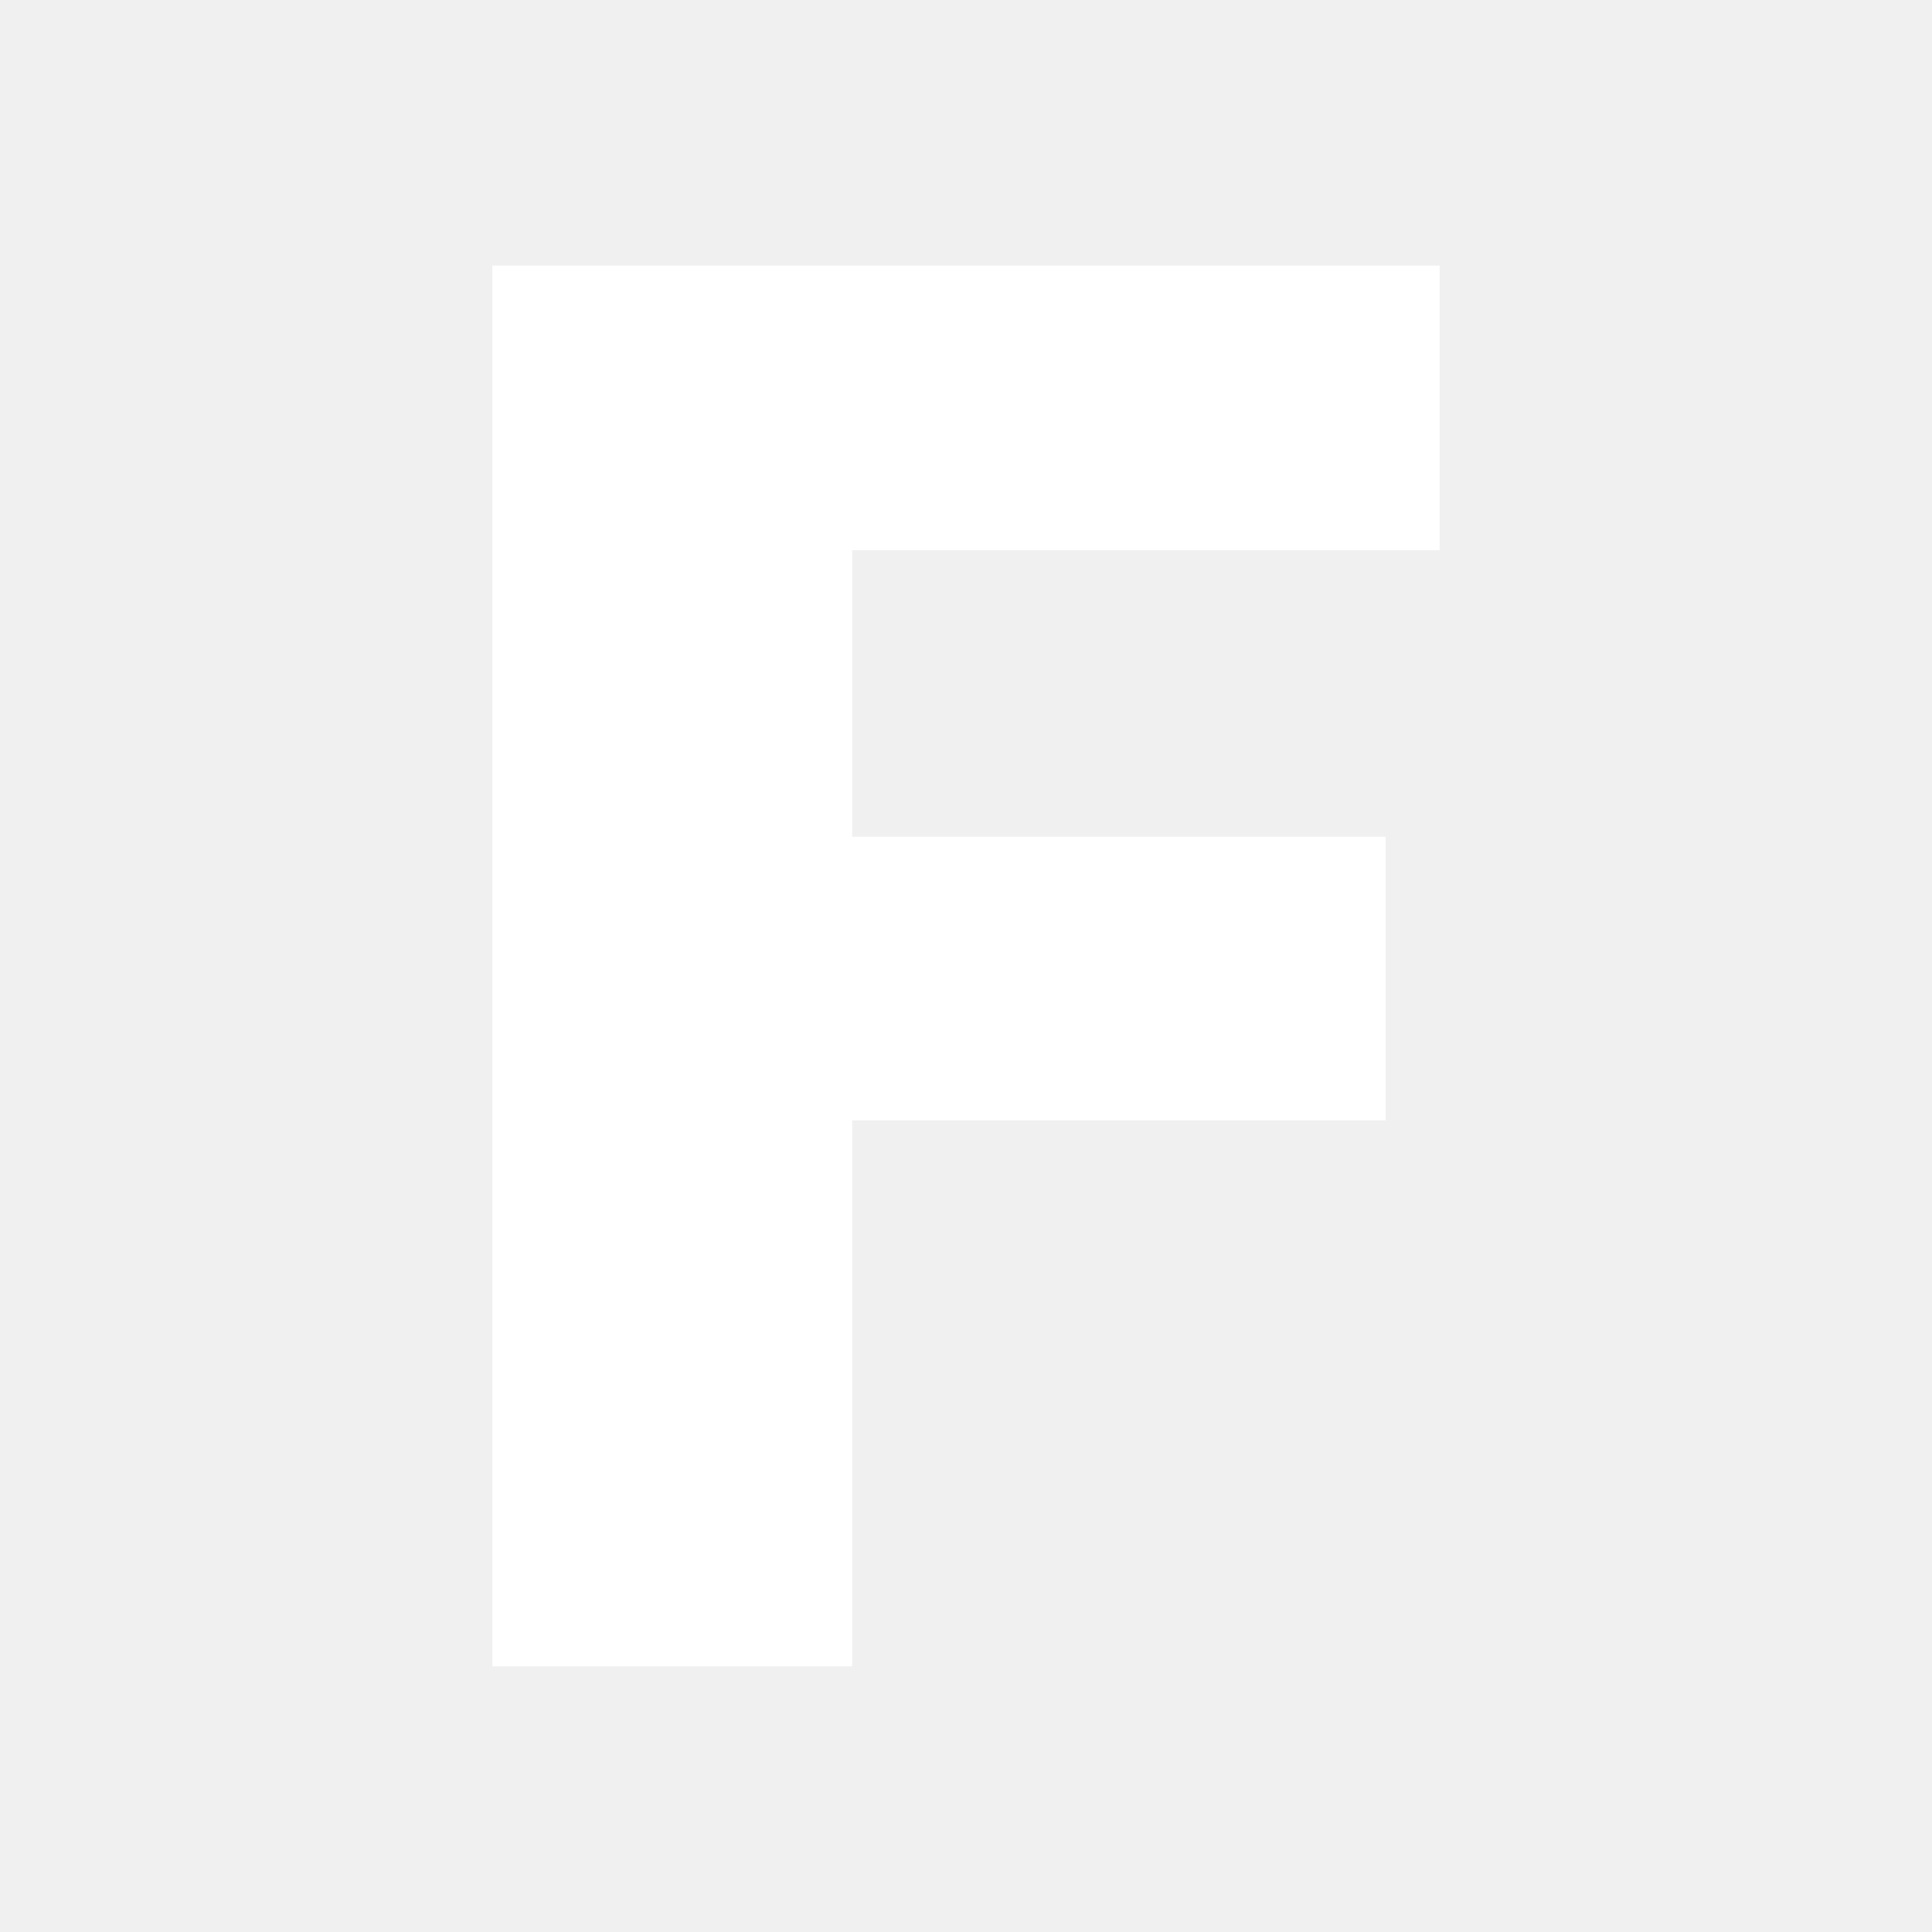
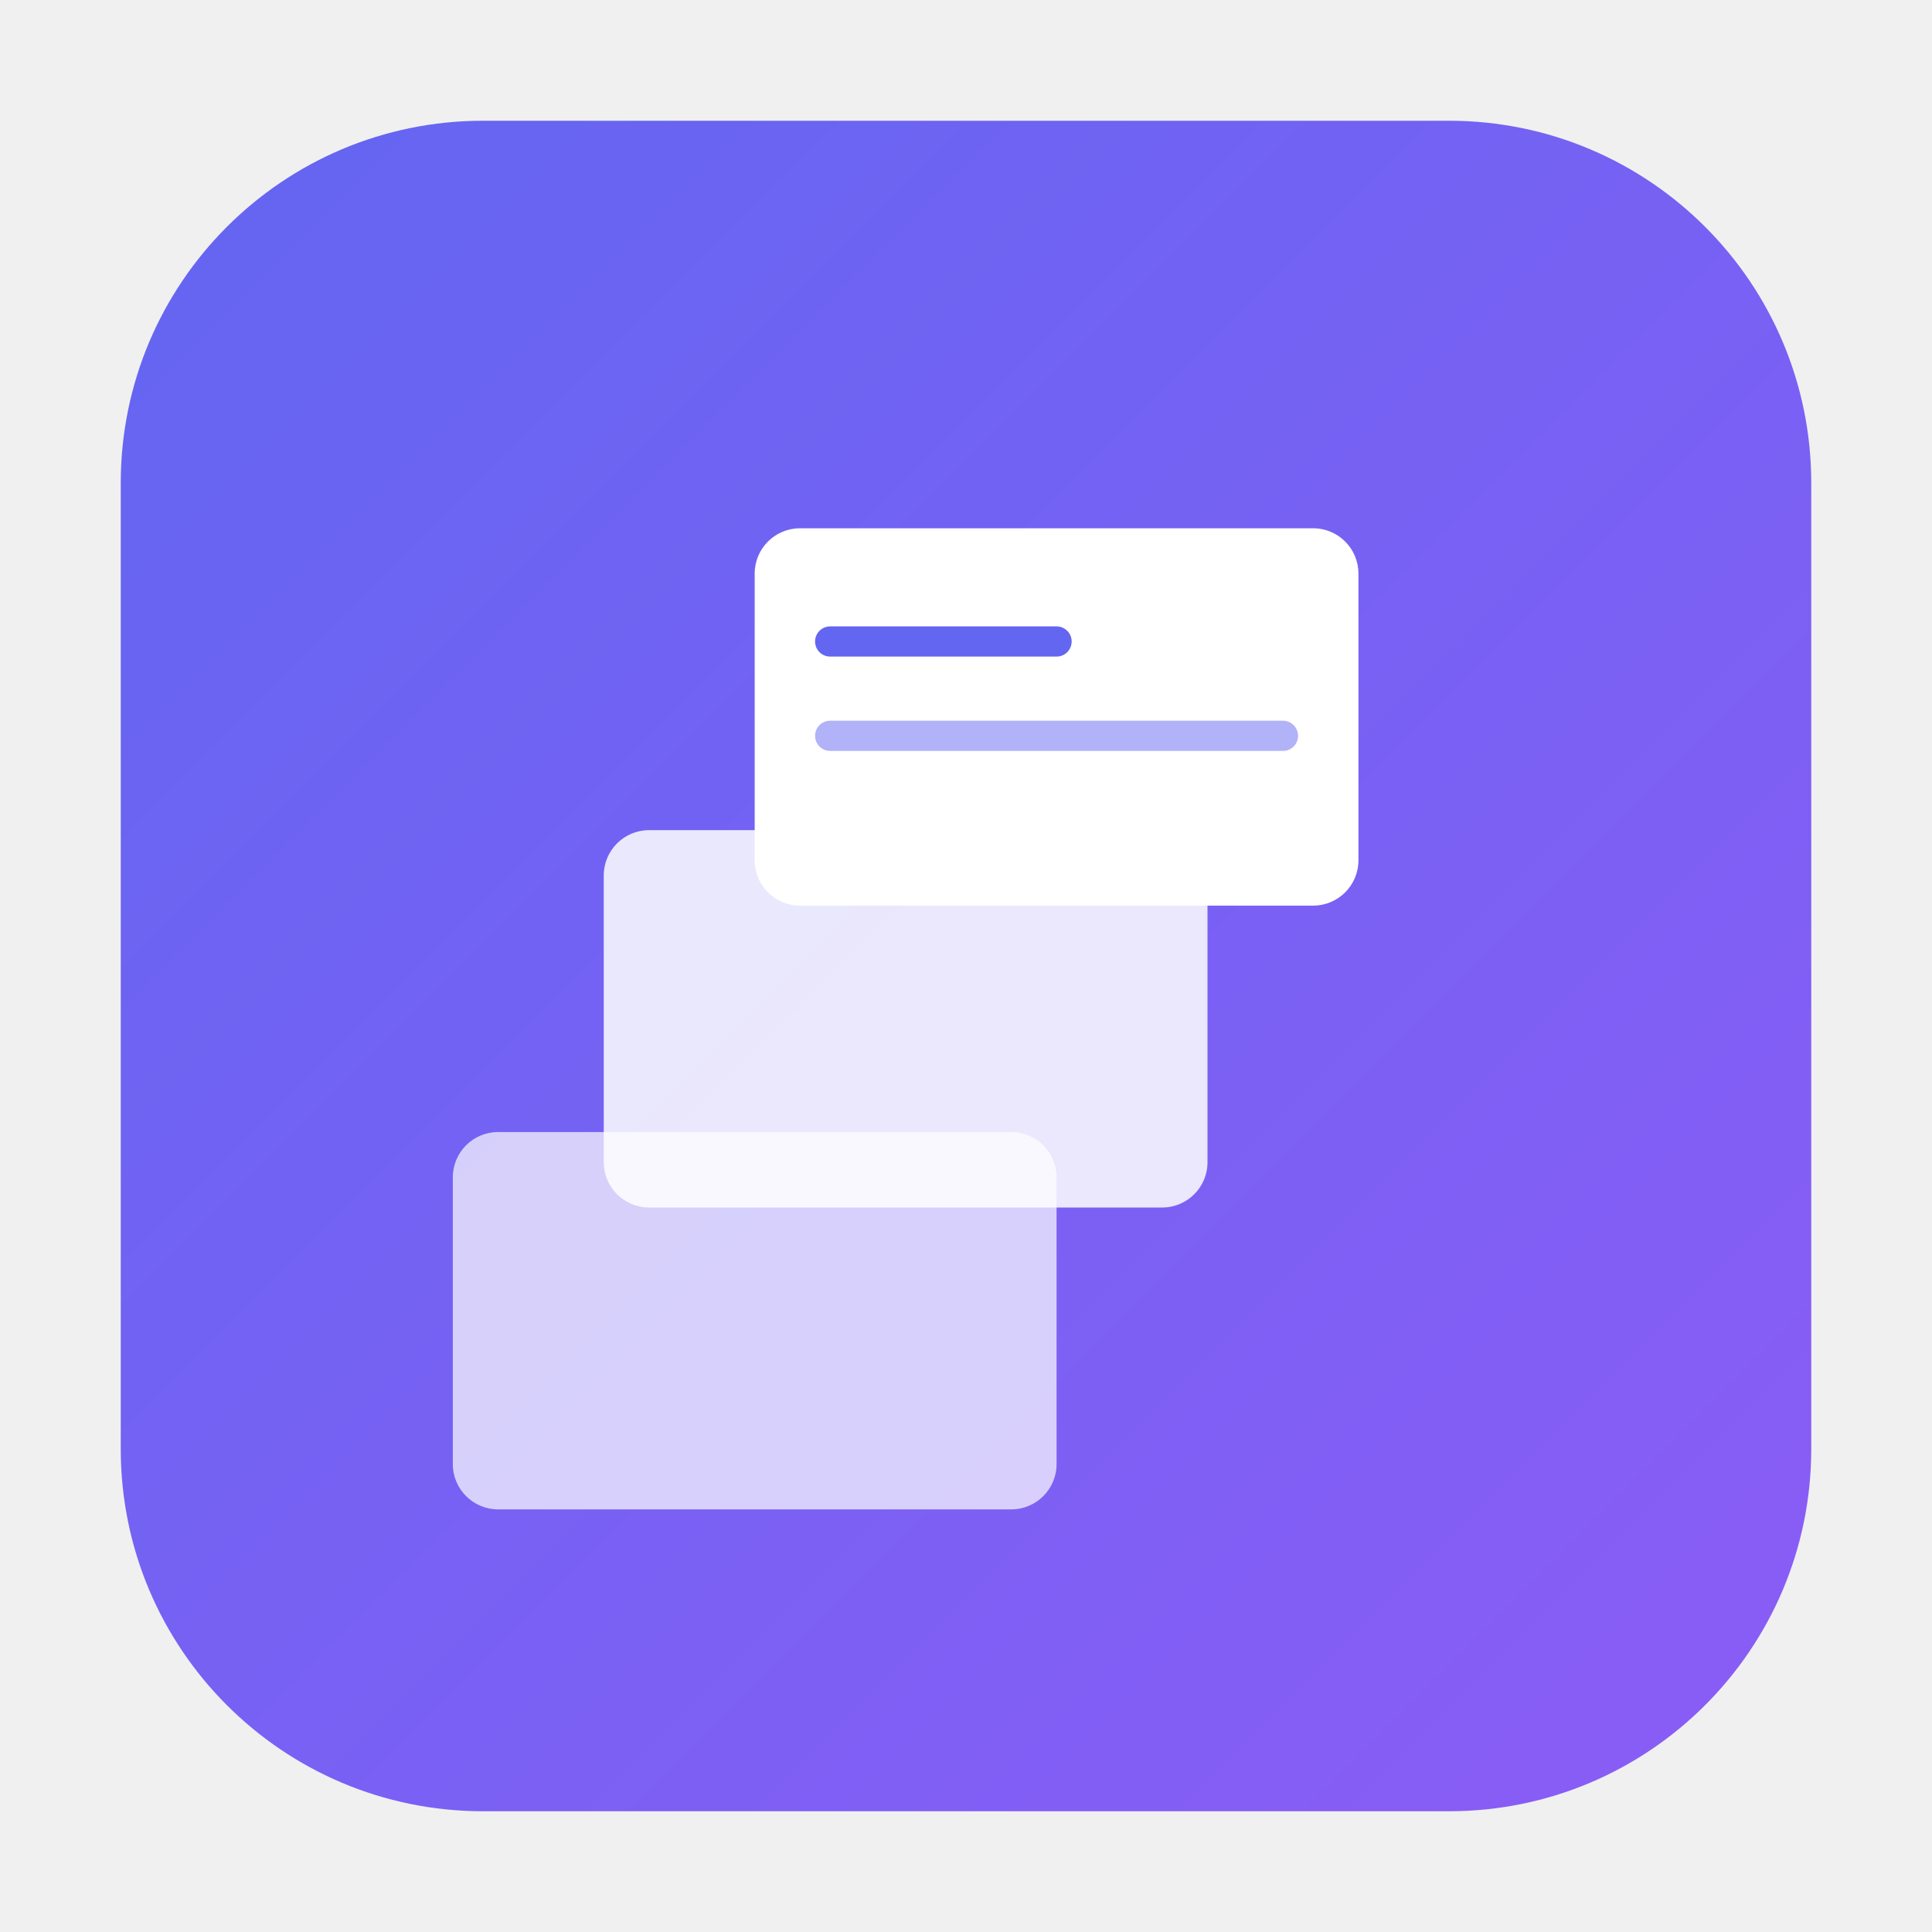
- <svg xmlns="http://www.w3.org/2000/svg" version="1.1" width="200" height="200">
-   <svg version="1.1" viewBox="0 0 200 200">
-     <rect width="200" height="200" fill="url('#gradient')" />
-     <defs>
-       <linearGradient id="SvgjsLinearGradient1010" gradientTransform="rotate(45 0.5 0.5)">
-         <stop offset="0%" stop-color="#3b82f6" />
-         <stop offset="100%" stop-color="#9333ea" />
-       </linearGradient>
-     </defs>
-     <g>
-       <g fill="#ffffff" transform="matrix(9.986813,0,0,9.986813,41.7768,171.0056)" stroke="#ffff" stroke-width="0.3">
-         <path d="M10.03-8.30L10.03-5.66L4.50-5.66L4.50 0L1.07 0L1.07-14.22L10.59-14.22L10.59-11.57L4.50-11.57L4.50-8.30L10.03-8.30Z" />
-       </g>
-     </g>
-   </svg>
-   <style>@media (prefers-color-scheme: light) { :root { filter: none; } }
- @media (prefers-color-scheme: dark) { :root { filter: none; } }
- </style>
+ <svg xmlns="http://www.w3.org/2000/svg" viewBox="0 0 512 512">
+   <defs>
+     <linearGradient id="grad" x1="0%" y1="0%" x2="100%" y2="100%">
+       <stop offset="0%" style="stop-color:#6366f1;stop-opacity:1" />
+       <stop offset="100%" style="stop-color:#8b5cf6;stop-opacity:1" />
+     </linearGradient>
+   </defs>
+   <rect x="32" y="32" width="448" height="448" rx="96" ry="96" fill="url(#grad)" />
+   <rect x="120" y="300" width="160" height="100" rx="12" fill="#fff" opacity="0.7" />
+   <rect x="160" y="220" width="160" height="100" rx="12" fill="#fff" opacity="0.85" />
+   <rect x="200" y="140" width="160" height="100" rx="12" fill="#fff" />
+   <line x1="220" y1="170" x2="280" y2="170" stroke="#6366f1" stroke-width="8" stroke-linecap="round" />
+   <line x1="220" y1="195" x2="340" y2="195" stroke="#6366f1" stroke-width="8" stroke-linecap="round" opacity="0.5" />
</svg>
